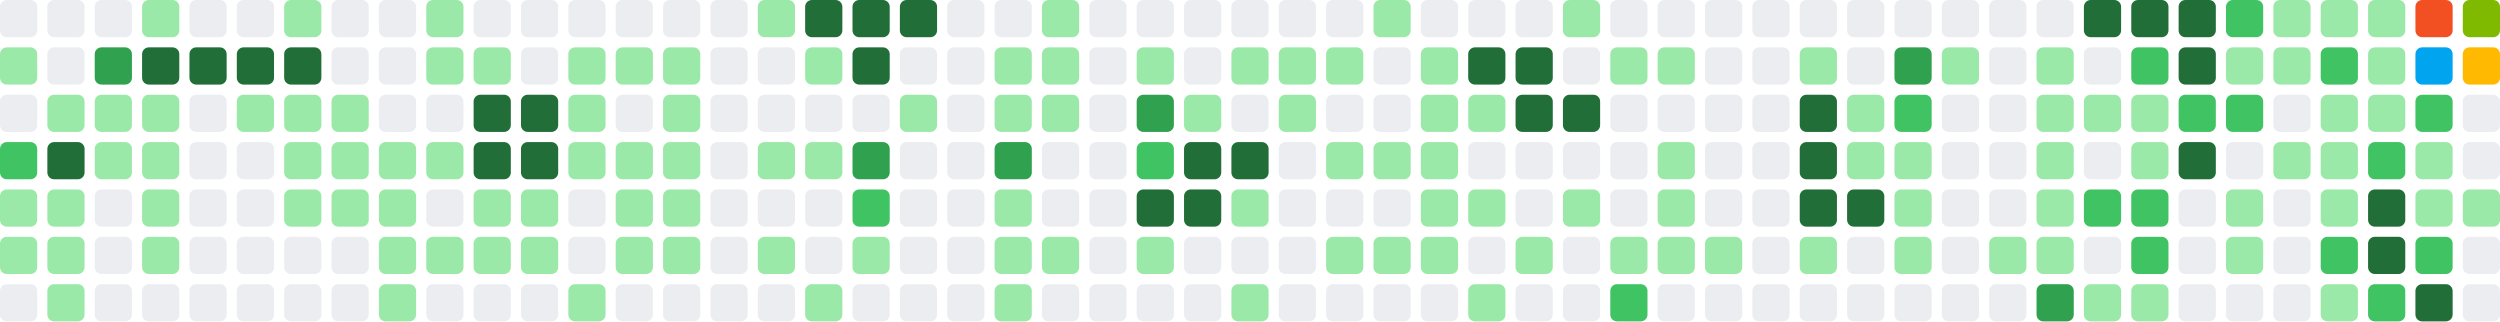
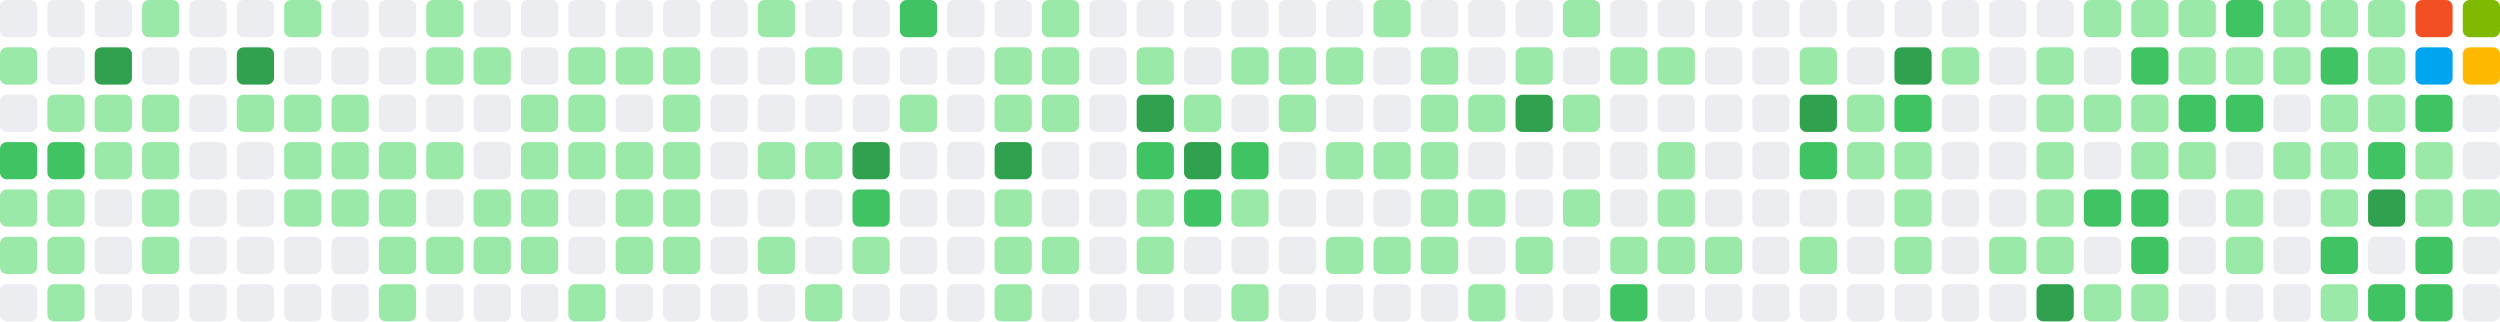
<svg xmlns="http://www.w3.org/2000/svg" width="739" height="95" viewBox="0 0 739 95">
  <rect x="0" y="0" width="11" height="11" rx="2" ry="2" fill="#ebedf0" />
  <rect x="14" y="0" width="11" height="11" rx="2" ry="2" fill="#ebedf0" />
  <rect x="28" y="0" width="11" height="11" rx="2" ry="2" fill="#ebedf0" />
  <rect x="42" y="0" width="11" height="11" rx="2" ry="2" fill="#9be9a8" />
  <rect x="56" y="0" width="11" height="11" rx="2" ry="2" fill="#ebedf0" />
  <rect x="70" y="0" width="11" height="11" rx="2" ry="2" fill="#ebedf0" />
  <rect x="84" y="0" width="11" height="11" rx="2" ry="2" fill="#9be9a8" />
  <rect x="98" y="0" width="11" height="11" rx="2" ry="2" fill="#ebedf0" />
  <rect x="112" y="0" width="11" height="11" rx="2" ry="2" fill="#ebedf0" />
  <rect x="126" y="0" width="11" height="11" rx="2" ry="2" fill="#9be9a8" />
-   <rect x="140" y="0" width="11" height="11" rx="2" ry="2" fill="#ebedf0" />
-   <rect x="154" y="0" width="11" height="11" rx="2" ry="2" fill="#ebedf0" />
+   <rect x="140" y="0" width="11" height="11" rx="2" ry="2" fill="#ebedf0">
+     <animate attributeName="fill" calcMode="discrete" dur="6.5s" repeatCount="1" fill="freeze" keyTimes="0;0.231;0.308" values="#ebedf0;#216e39;#ebedf0" />
+   </rect>
+   <rect x="154" y="0" width="11" height="11" rx="2" ry="2" fill="#ebedf0">
+     <animate attributeName="fill" calcMode="discrete" dur="6.5s" repeatCount="1" fill="freeze" keyTimes="0;0.154;0.308" values="#ebedf0;#216e39;#ebedf0" />
+   </rect>
  <rect x="168" y="0" width="11" height="11" rx="2" ry="2" fill="#ebedf0" />
  <rect x="182" y="0" width="11" height="11" rx="2" ry="2" fill="#ebedf0" />
  <rect x="196" y="0" width="11" height="11" rx="2" ry="2" fill="#ebedf0" />
  <rect x="210" y="0" width="11" height="11" rx="2" ry="2" fill="#ebedf0" />
  <rect x="224" y="0" width="11" height="11" rx="2" ry="2" fill="#9be9a8" />
-   <rect x="238" y="0" width="11" height="11" rx="2" ry="2" fill="#216e39" />
-   <rect x="252" y="0" width="11" height="11" rx="2" ry="2" fill="#216e39" />
-   <rect x="266" y="0" width="11" height="11" rx="2" ry="2" fill="#216e39" />
+   <rect x="238" y="0" width="11" height="11" rx="2" ry="2" fill="#ebedf0" />
+   <rect x="252" y="0" width="11" height="11" rx="2" ry="2" fill="#ebedf0" />
+   <rect x="266" y="0" width="11" height="11" rx="2" ry="2" fill="#40c463" />
  <rect x="280" y="0" width="11" height="11" rx="2" ry="2" fill="#ebedf0" />
  <rect x="294" y="0" width="11" height="11" rx="2" ry="2" fill="#ebedf0" />
  <rect x="308" y="0" width="11" height="11" rx="2" ry="2" fill="#9be9a8" />
  <rect x="322" y="0" width="11" height="11" rx="2" ry="2" fill="#ebedf0" />
  <rect x="336" y="0" width="11" height="11" rx="2" ry="2" fill="#ebedf0" />
  <rect x="350" y="0" width="11" height="11" rx="2" ry="2" fill="#ebedf0" />
  <rect x="364" y="0" width="11" height="11" rx="2" ry="2" fill="#ebedf0" />
-   <rect x="378" y="0" width="11" height="11" rx="2" ry="2" fill="#ebedf0" />
+   <rect x="378" y="0" width="11" height="11" rx="2" ry="2" fill="#ebedf0">
+     <animate attributeName="fill" calcMode="discrete" dur="6.5s" repeatCount="1" fill="freeze" begin="1.5s" keyTimes="0;0.154;0.308" values="#ebedf0;#216e39;#ebedf0" />
+   </rect>
  <rect x="392" y="0" width="11" height="11" rx="2" ry="2" fill="#ebedf0" />
  <rect x="406" y="0" width="11" height="11" rx="2" ry="2" fill="#9be9a8" />
  <rect x="420" y="0" width="11" height="11" rx="2" ry="2" fill="#ebedf0" />
  <rect x="434" y="0" width="11" height="11" rx="2" ry="2" fill="#ebedf0" />
  <rect x="448" y="0" width="11" height="11" rx="2" ry="2" fill="#ebedf0" />
  <rect x="462" y="0" width="11" height="11" rx="2" ry="2" fill="#9be9a8" />
  <rect x="476" y="0" width="11" height="11" rx="2" ry="2" fill="#ebedf0" />
  <rect x="490" y="0" width="11" height="11" rx="2" ry="2" fill="#ebedf0" />
  <rect x="504" y="0" width="11" height="11" rx="2" ry="2" fill="#ebedf0" />
  <rect x="518" y="0" width="11" height="11" rx="2" ry="2" fill="#ebedf0" />
  <rect x="532" y="0" width="11" height="11" rx="2" ry="2" fill="#ebedf0" />
  <rect x="546" y="0" width="11" height="11" rx="2" ry="2" fill="#ebedf0" />
  <rect x="560" y="0" width="11" height="11" rx="2" ry="2" fill="#ebedf0" />
  <rect x="574" y="0" width="11" height="11" rx="2" ry="2" fill="#ebedf0" />
-   <rect x="588" y="0" width="11" height="11" rx="2" ry="2" fill="#ebedf0" />
-   <rect x="602" y="0" width="11" height="11" rx="2" ry="2" fill="#ebedf0" />
-   <rect x="616" y="0" width="11" height="11" rx="2" ry="2" fill="#216e39" />
-   <rect x="630" y="0" width="11" height="11" rx="2" ry="2" fill="#216e39" />
-   <rect x="644" y="0" width="11" height="11" rx="2" ry="2" fill="#216e39" />
+   <rect x="588" y="0" width="11" height="11" rx="2" ry="2" fill="#ebedf0">
+     <animate attributeName="fill" calcMode="discrete" dur="6.5s" repeatCount="1" fill="freeze" begin="3.0s" keyTimes="0;0.154;0.308" values="#ebedf0;#216e39;#ebedf0" />
+   </rect>
+   <rect x="602" y="0" width="11" height="11" rx="2" ry="2" fill="#ebedf0">
+     <animate attributeName="fill" calcMode="discrete" dur="6.5s" repeatCount="1" fill="freeze" begin="3.0s" keyTimes="0;0.231;0.308" values="#ebedf0;#216e39;#ebedf0" />
+   </rect>
+   <rect x="616" y="0" width="11" height="11" rx="2" ry="2" fill="#9be9a8" />
+   <rect x="630" y="0" width="11" height="11" rx="2" ry="2" fill="#9be9a8" />
+   <rect x="644" y="0" width="11" height="11" rx="2" ry="2" fill="#9be9a8" />
  <rect x="658" y="0" width="11" height="11" rx="2" ry="2" fill="#40c463" />
  <rect x="672" y="0" width="11" height="11" rx="2" ry="2" fill="#9be9a8" />
  <rect x="686" y="0" width="11" height="11" rx="2" ry="2" fill="#9be9a8" />
  <rect x="700" y="0" width="11" height="11" rx="2" ry="2" fill="#9be9a8" />
  <rect x="714" y="0" width="11" height="11" rx="2" ry="2" fill="#F25022" />
  <rect x="728" y="0" width="11" height="11" rx="2" ry="2" fill="#7FBA00" />
  <rect x="0" y="14" width="11" height="11" rx="2" ry="2" fill="#9be9a8" />
  <rect x="14" y="14" width="11" height="11" rx="2" ry="2" fill="#ebedf0" />
  <rect x="28" y="14" width="11" height="11" rx="2" ry="2" fill="#30a14e" />
-   <rect x="42" y="14" width="11" height="11" rx="2" ry="2" fill="#216e39" />
-   <rect x="56" y="14" width="11" height="11" rx="2" ry="2" fill="#216e39" />
-   <rect x="70" y="14" width="11" height="11" rx="2" ry="2" fill="#216e39" />
-   <rect x="84" y="14" width="11" height="11" rx="2" ry="2" fill="#216e39" />
+   <rect x="42" y="14" width="11" height="11" rx="2" ry="2" fill="#ebedf0" />
+   <rect x="56" y="14" width="11" height="11" rx="2" ry="2" fill="#ebedf0" />
+   <rect x="70" y="14" width="11" height="11" rx="2" ry="2" fill="#30a14e" />
+   <rect x="84" y="14" width="11" height="11" rx="2" ry="2" fill="#ebedf0" />
  <rect x="98" y="14" width="11" height="11" rx="2" ry="2" fill="#ebedf0" />
  <rect x="112" y="14" width="11" height="11" rx="2" ry="2" fill="#ebedf0" />
  <rect x="126" y="14" width="11" height="11" rx="2" ry="2" fill="#9be9a8" />
-   <rect x="140" y="14" width="11" height="11" rx="2" ry="2" fill="#9be9a8" />
-   <rect x="154" y="14" width="11" height="11" rx="2" ry="2" fill="#ebedf0" />
-   <rect x="168" y="14" width="11" height="11" rx="2" ry="2" fill="#9be9a8" />
+   <rect x="140" y="14" width="11" height="11" rx="2" ry="2" fill="#9be9a8">
+     <animate attributeName="fill" calcMode="discrete" dur="6.5s" repeatCount="1" fill="freeze" keyTimes="0;0.308;0.385" values="#9be9a8;#216e39;#9be9a8" />
+   </rect>
+   <rect x="154" y="14" width="11" height="11" rx="2" ry="2" fill="#ebedf0">
+     <animate attributeName="fill" calcMode="discrete" dur="6.5s" repeatCount="1" fill="freeze" keyTimes="0;0.231;0.385" values="#ebedf0;#216e39;#ebedf0" />
+   </rect>
+   <rect x="168" y="14" width="11" height="11" rx="2" ry="2" fill="#9be9a8">
+     <animate attributeName="fill" calcMode="discrete" dur="6.5s" repeatCount="1" fill="freeze" keyTimes="0;0.308;0.385" values="#9be9a8;#216e39;#9be9a8" />
+   </rect>
  <rect x="182" y="14" width="11" height="11" rx="2" ry="2" fill="#9be9a8" />
  <rect x="196" y="14" width="11" height="11" rx="2" ry="2" fill="#9be9a8" />
  <rect x="210" y="14" width="11" height="11" rx="2" ry="2" fill="#ebedf0" />
  <rect x="224" y="14" width="11" height="11" rx="2" ry="2" fill="#ebedf0" />
  <rect x="238" y="14" width="11" height="11" rx="2" ry="2" fill="#9be9a8" />
-   <rect x="252" y="14" width="11" height="11" rx="2" ry="2" fill="#216e39" />
+   <rect x="252" y="14" width="11" height="11" rx="2" ry="2" fill="#ebedf0" />
  <rect x="266" y="14" width="11" height="11" rx="2" ry="2" fill="#ebedf0" />
  <rect x="280" y="14" width="11" height="11" rx="2" ry="2" fill="#ebedf0" />
  <rect x="294" y="14" width="11" height="11" rx="2" ry="2" fill="#9be9a8" />
  <rect x="308" y="14" width="11" height="11" rx="2" ry="2" fill="#9be9a8" />
  <rect x="322" y="14" width="11" height="11" rx="2" ry="2" fill="#ebedf0" />
  <rect x="336" y="14" width="11" height="11" rx="2" ry="2" fill="#9be9a8" />
-   <rect x="350" y="14" width="11" height="11" rx="2" ry="2" fill="#ebedf0" />
-   <rect x="364" y="14" width="11" height="11" rx="2" ry="2" fill="#9be9a8" />
-   <rect x="378" y="14" width="11" height="11" rx="2" ry="2" fill="#9be9a8" />
-   <rect x="392" y="14" width="11" height="11" rx="2" ry="2" fill="#9be9a8" />
+   <rect x="350" y="14" width="11" height="11" rx="2" ry="2" fill="#ebedf0">
+     <animate attributeName="fill" calcMode="discrete" dur="6.5s" repeatCount="1" fill="freeze" begin="1.5s" keyTimes="0;0.308;0.385" values="#ebedf0;#216e39;#ebedf0" />
+   </rect>
+   <rect x="364" y="14" width="11" height="11" rx="2" ry="2" fill="#9be9a8">
+     <animate attributeName="fill" calcMode="discrete" dur="6.5s" repeatCount="1" fill="freeze" begin="1.5s" keyTimes="0;0.308;0.385" values="#9be9a8;#216e39;#9be9a8" />
+   </rect>
+   <rect x="378" y="14" width="11" height="11" rx="2" ry="2" fill="#9be9a8">
+     <animate attributeName="fill" calcMode="discrete" dur="6.5s" repeatCount="1" fill="freeze" begin="1.5s" keyTimes="0;0.231;0.385;0.462;0.538" values="#9be9a8;#216e39;#9be9a8;#216e39;#9be9a8" />
+   </rect>
+   <rect x="392" y="14" width="11" height="11" rx="2" ry="2" fill="#9be9a8">
+     <animate attributeName="fill" calcMode="discrete" dur="6.5s" repeatCount="1" fill="freeze" begin="1.5s" keyTimes="0;0.308;0.385" values="#9be9a8;#216e39;#9be9a8" />
+   </rect>
  <rect x="406" y="14" width="11" height="11" rx="2" ry="2" fill="#ebedf0" />
  <rect x="420" y="14" width="11" height="11" rx="2" ry="2" fill="#9be9a8" />
-   <rect x="434" y="14" width="11" height="11" rx="2" ry="2" fill="#216e39" />
-   <rect x="448" y="14" width="11" height="11" rx="2" ry="2" fill="#216e39" />
+   <rect x="434" y="14" width="11" height="11" rx="2" ry="2" fill="#ebedf0" />
+   <rect x="448" y="14" width="11" height="11" rx="2" ry="2" fill="#9be9a8" />
  <rect x="462" y="14" width="11" height="11" rx="2" ry="2" fill="#ebedf0" />
  <rect x="476" y="14" width="11" height="11" rx="2" ry="2" fill="#9be9a8" />
  <rect x="490" y="14" width="11" height="11" rx="2" ry="2" fill="#9be9a8" />
  <rect x="504" y="14" width="11" height="11" rx="2" ry="2" fill="#ebedf0" />
  <rect x="518" y="14" width="11" height="11" rx="2" ry="2" fill="#ebedf0" />
  <rect x="532" y="14" width="11" height="11" rx="2" ry="2" fill="#9be9a8" />
  <rect x="546" y="14" width="11" height="11" rx="2" ry="2" fill="#ebedf0" />
  <rect x="560" y="14" width="11" height="11" rx="2" ry="2" fill="#30a14e" />
  <rect x="574" y="14" width="11" height="11" rx="2" ry="2" fill="#9be9a8" />
-   <rect x="588" y="14" width="11" height="11" rx="2" ry="2" fill="#ebedf0" />
-   <rect x="602" y="14" width="11" height="11" rx="2" ry="2" fill="#9be9a8" />
+   <rect x="588" y="14" width="11" height="11" rx="2" ry="2" fill="#ebedf0">
+     <animate attributeName="fill" calcMode="discrete" dur="6.5s" repeatCount="1" fill="freeze" begin="3.0s" keyTimes="0;0.231;0.385" values="#ebedf0;#216e39;#ebedf0" />
+   </rect>
+   <rect x="602" y="14" width="11" height="11" rx="2" ry="2" fill="#9be9a8">
+     <animate attributeName="fill" calcMode="discrete" dur="6.5s" repeatCount="1" fill="freeze" begin="3.0s" keyTimes="0;0.308;0.385" values="#9be9a8;#216e39;#9be9a8" />
+   </rect>
  <rect x="616" y="14" width="11" height="11" rx="2" ry="2" fill="#ebedf0" />
  <rect x="630" y="14" width="11" height="11" rx="2" ry="2" fill="#40c463" />
-   <rect x="644" y="14" width="11" height="11" rx="2" ry="2" fill="#216e39" />
+   <rect x="644" y="14" width="11" height="11" rx="2" ry="2" fill="#9be9a8" />
  <rect x="658" y="14" width="11" height="11" rx="2" ry="2" fill="#9be9a8" />
  <rect x="672" y="14" width="11" height="11" rx="2" ry="2" fill="#9be9a8" />
  <rect x="686" y="14" width="11" height="11" rx="2" ry="2" fill="#40c463" />
  <rect x="700" y="14" width="11" height="11" rx="2" ry="2" fill="#9be9a8" />
  <rect x="714" y="14" width="11" height="11" rx="2" ry="2" fill="#00A4EF" />
  <rect x="728" y="14" width="11" height="11" rx="2" ry="2" fill="#FFB900" />
  <rect x="0" y="28" width="11" height="11" rx="2" ry="2" fill="#ebedf0" />
  <rect x="14" y="28" width="11" height="11" rx="2" ry="2" fill="#9be9a8" />
  <rect x="28" y="28" width="11" height="11" rx="2" ry="2" fill="#9be9a8" />
  <rect x="42" y="28" width="11" height="11" rx="2" ry="2" fill="#9be9a8" />
  <rect x="56" y="28" width="11" height="11" rx="2" ry="2" fill="#ebedf0" />
  <rect x="70" y="28" width="11" height="11" rx="2" ry="2" fill="#9be9a8" />
  <rect x="84" y="28" width="11" height="11" rx="2" ry="2" fill="#9be9a8" />
  <rect x="98" y="28" width="11" height="11" rx="2" ry="2" fill="#9be9a8" />
  <rect x="112" y="28" width="11" height="11" rx="2" ry="2" fill="#ebedf0" />
  <rect x="126" y="28" width="11" height="11" rx="2" ry="2" fill="#ebedf0" />
-   <rect x="140" y="28" width="11" height="11" rx="2" ry="2" fill="#216e39" />
-   <rect x="154" y="28" width="11" height="11" rx="2" ry="2" fill="#216e39" />
-   <rect x="168" y="28" width="11" height="11" rx="2" ry="2" fill="#9be9a8" />
+   <rect x="140" y="28" width="11" height="11" rx="2" ry="2" fill="#ebedf0">
+     <animate attributeName="fill" calcMode="discrete" dur="6.5s" repeatCount="1" fill="freeze" keyTimes="0;0.385;0.462" values="#ebedf0;#216e39;#ebedf0" />
+   </rect>
+   <rect x="154" y="28" width="11" height="11" rx="2" ry="2" fill="#9be9a8">
+     <animate attributeName="fill" calcMode="discrete" dur="6.5s" repeatCount="1" fill="freeze" keyTimes="0;0.308;0.538" values="#9be9a8;#216e39;#9be9a8" />
+   </rect>
+   <rect x="168" y="28" width="11" height="11" rx="2" ry="2" fill="#9be9a8">
+     <animate attributeName="fill" calcMode="discrete" dur="6.5s" repeatCount="1" fill="freeze" keyTimes="0;0.385;0.462" values="#9be9a8;#216e39;#9be9a8" />
+   </rect>
  <rect x="182" y="28" width="11" height="11" rx="2" ry="2" fill="#ebedf0" />
  <rect x="196" y="28" width="11" height="11" rx="2" ry="2" fill="#9be9a8" />
  <rect x="210" y="28" width="11" height="11" rx="2" ry="2" fill="#ebedf0" />
  <rect x="224" y="28" width="11" height="11" rx="2" ry="2" fill="#ebedf0" />
  <rect x="238" y="28" width="11" height="11" rx="2" ry="2" fill="#ebedf0" />
  <rect x="252" y="28" width="11" height="11" rx="2" ry="2" fill="#ebedf0" />
  <rect x="266" y="28" width="11" height="11" rx="2" ry="2" fill="#9be9a8" />
  <rect x="280" y="28" width="11" height="11" rx="2" ry="2" fill="#ebedf0" />
  <rect x="294" y="28" width="11" height="11" rx="2" ry="2" fill="#9be9a8" />
  <rect x="308" y="28" width="11" height="11" rx="2" ry="2" fill="#9be9a8" />
  <rect x="322" y="28" width="11" height="11" rx="2" ry="2" fill="#ebedf0" />
  <rect x="336" y="28" width="11" height="11" rx="2" ry="2" fill="#30a14e" />
-   <rect x="350" y="28" width="11" height="11" rx="2" ry="2" fill="#9be9a8" />
-   <rect x="364" y="28" width="11" height="11" rx="2" ry="2" fill="#ebedf0" />
-   <rect x="378" y="28" width="11" height="11" rx="2" ry="2" fill="#9be9a8" />
-   <rect x="392" y="28" width="11" height="11" rx="2" ry="2" fill="#ebedf0" />
+   <rect x="350" y="28" width="11" height="11" rx="2" ry="2" fill="#9be9a8">
+     <animate attributeName="fill" calcMode="discrete" dur="6.5s" repeatCount="1" fill="freeze" begin="1.5s" keyTimes="0;0.385;0.462" values="#9be9a8;#216e39;#9be9a8" />
+   </rect>
+   <rect x="364" y="28" width="11" height="11" rx="2" ry="2" fill="#ebedf0">
+     <animate attributeName="fill" calcMode="discrete" dur="6.5s" repeatCount="1" fill="freeze" begin="1.5s" keyTimes="0;0.385;0.462" values="#ebedf0;#216e39;#ebedf0" />
+   </rect>
+   <rect x="378" y="28" width="11" height="11" rx="2" ry="2" fill="#9be9a8">
+     <animate attributeName="fill" calcMode="discrete" dur="6.5s" repeatCount="1" fill="freeze" begin="1.5s" keyTimes="0;0.385;0.615" values="#9be9a8;#216e39;#9be9a8" />
+   </rect>
+   <rect x="392" y="28" width="11" height="11" rx="2" ry="2" fill="#ebedf0">
+     <animate attributeName="fill" calcMode="discrete" dur="6.5s" repeatCount="1" fill="freeze" begin="1.5s" keyTimes="0;0.385;0.462" values="#ebedf0;#216e39;#ebedf0" />
+   </rect>
  <rect x="406" y="28" width="11" height="11" rx="2" ry="2" fill="#ebedf0" />
  <rect x="420" y="28" width="11" height="11" rx="2" ry="2" fill="#9be9a8" />
  <rect x="434" y="28" width="11" height="11" rx="2" ry="2" fill="#9be9a8" />
-   <rect x="448" y="28" width="11" height="11" rx="2" ry="2" fill="#216e39" />
-   <rect x="462" y="28" width="11" height="11" rx="2" ry="2" fill="#216e39" />
+   <rect x="448" y="28" width="11" height="11" rx="2" ry="2" fill="#30a14e" />
+   <rect x="462" y="28" width="11" height="11" rx="2" ry="2" fill="#9be9a8" />
  <rect x="476" y="28" width="11" height="11" rx="2" ry="2" fill="#ebedf0" />
  <rect x="490" y="28" width="11" height="11" rx="2" ry="2" fill="#ebedf0" />
  <rect x="504" y="28" width="11" height="11" rx="2" ry="2" fill="#ebedf0" />
  <rect x="518" y="28" width="11" height="11" rx="2" ry="2" fill="#ebedf0" />
-   <rect x="532" y="28" width="11" height="11" rx="2" ry="2" fill="#216e39" />
+   <rect x="532" y="28" width="11" height="11" rx="2" ry="2" fill="#30a14e" />
  <rect x="546" y="28" width="11" height="11" rx="2" ry="2" fill="#9be9a8" />
  <rect x="560" y="28" width="11" height="11" rx="2" ry="2" fill="#40c463" />
  <rect x="574" y="28" width="11" height="11" rx="2" ry="2" fill="#ebedf0" />
-   <rect x="588" y="28" width="11" height="11" rx="2" ry="2" fill="#ebedf0" />
-   <rect x="602" y="28" width="11" height="11" rx="2" ry="2" fill="#9be9a8" />
-   <rect x="616" y="28" width="11" height="11" rx="2" ry="2" fill="#9be9a8" />
+   <rect x="588" y="28" width="11" height="11" rx="2" ry="2" fill="#ebedf0">
+     <animate attributeName="fill" calcMode="discrete" dur="6.5s" repeatCount="1" fill="freeze" begin="3.0s" keyTimes="0;0.385;0.462" values="#ebedf0;#216e39;#ebedf0" />
+   </rect>
+   <rect x="602" y="28" width="11" height="11" rx="2" ry="2" fill="#9be9a8">
+     <animate attributeName="fill" calcMode="discrete" dur="6.5s" repeatCount="1" fill="freeze" begin="3.0s" keyTimes="0;0.308;0.538" values="#9be9a8;#216e39;#9be9a8" />
+   </rect>
+   <rect x="616" y="28" width="11" height="11" rx="2" ry="2" fill="#9be9a8">
+     <animate attributeName="fill" calcMode="discrete" dur="6.5s" repeatCount="1" fill="freeze" begin="3.0s" keyTimes="0;0.308;0.385" values="#9be9a8;#216e39;#9be9a8" />
+   </rect>
  <rect x="630" y="28" width="11" height="11" rx="2" ry="2" fill="#9be9a8" />
  <rect x="644" y="28" width="11" height="11" rx="2" ry="2" fill="#40c463" />
  <rect x="658" y="28" width="11" height="11" rx="2" ry="2" fill="#40c463" />
  <rect x="672" y="28" width="11" height="11" rx="2" ry="2" fill="#ebedf0" />
  <rect x="686" y="28" width="11" height="11" rx="2" ry="2" fill="#9be9a8" />
  <rect x="700" y="28" width="11" height="11" rx="2" ry="2" fill="#9be9a8" />
  <rect x="714" y="28" width="11" height="11" rx="2" ry="2" fill="#40c463" />
  <rect x="728" y="28" width="11" height="11" rx="2" ry="2" fill="#ebedf0" />
  <rect x="0" y="42" width="11" height="11" rx="2" ry="2" fill="#40c463" />
-   <rect x="14" y="42" width="11" height="11" rx="2" ry="2" fill="#216e39" />
+   <rect x="14" y="42" width="11" height="11" rx="2" ry="2" fill="#40c463" />
  <rect x="28" y="42" width="11" height="11" rx="2" ry="2" fill="#9be9a8" />
  <rect x="42" y="42" width="11" height="11" rx="2" ry="2" fill="#9be9a8" />
  <rect x="56" y="42" width="11" height="11" rx="2" ry="2" fill="#ebedf0" />
  <rect x="70" y="42" width="11" height="11" rx="2" ry="2" fill="#ebedf0" />
  <rect x="84" y="42" width="11" height="11" rx="2" ry="2" fill="#9be9a8" />
  <rect x="98" y="42" width="11" height="11" rx="2" ry="2" fill="#9be9a8" />
  <rect x="112" y="42" width="11" height="11" rx="2" ry="2" fill="#9be9a8" />
  <rect x="126" y="42" width="11" height="11" rx="2" ry="2" fill="#9be9a8" />
-   <rect x="140" y="42" width="11" height="11" rx="2" ry="2" fill="#216e39" />
-   <rect x="154" y="42" width="11" height="11" rx="2" ry="2" fill="#216e39" />
-   <rect x="168" y="42" width="11" height="11" rx="2" ry="2" fill="#9be9a8" />
+   <rect x="140" y="42" width="11" height="11" rx="2" ry="2" fill="#ebedf0" />
+   <rect x="154" y="42" width="11" height="11" rx="2" ry="2" fill="#9be9a8">
+     <animate attributeName="fill" calcMode="discrete" dur="6.5s" repeatCount="1" fill="freeze" keyTimes="0;0.385;0.615" values="#9be9a8;#216e39;#9be9a8" />
+   </rect>
+   <rect x="168" y="42" width="11" height="11" rx="2" ry="2" fill="#9be9a8">
+     <animate attributeName="fill" calcMode="discrete" dur="6.5s" repeatCount="1" fill="freeze" keyTimes="0;0.462;0.538" values="#9be9a8;#216e39;#9be9a8" />
+   </rect>
  <rect x="182" y="42" width="11" height="11" rx="2" ry="2" fill="#9be9a8" />
  <rect x="196" y="42" width="11" height="11" rx="2" ry="2" fill="#9be9a8" />
  <rect x="210" y="42" width="11" height="11" rx="2" ry="2" fill="#ebedf0" />
  <rect x="224" y="42" width="11" height="11" rx="2" ry="2" fill="#9be9a8" />
  <rect x="238" y="42" width="11" height="11" rx="2" ry="2" fill="#9be9a8" />
  <rect x="252" y="42" width="11" height="11" rx="2" ry="2" fill="#30a14e" />
  <rect x="266" y="42" width="11" height="11" rx="2" ry="2" fill="#ebedf0" />
  <rect x="280" y="42" width="11" height="11" rx="2" ry="2" fill="#ebedf0" />
  <rect x="294" y="42" width="11" height="11" rx="2" ry="2" fill="#30a14e" />
  <rect x="308" y="42" width="11" height="11" rx="2" ry="2" fill="#ebedf0" />
  <rect x="322" y="42" width="11" height="11" rx="2" ry="2" fill="#ebedf0" />
  <rect x="336" y="42" width="11" height="11" rx="2" ry="2" fill="#40c463" />
-   <rect x="350" y="42" width="11" height="11" rx="2" ry="2" fill="#216e39" />
-   <rect x="364" y="42" width="11" height="11" rx="2" ry="2" fill="#216e39" />
-   <rect x="378" y="42" width="11" height="11" rx="2" ry="2" fill="#ebedf0" />
+   <rect x="350" y="42" width="11" height="11" rx="2" ry="2" fill="#30a14e" />
+   <rect x="364" y="42" width="11" height="11" rx="2" ry="2" fill="#40c463" />
+   <rect x="378" y="42" width="11" height="11" rx="2" ry="2" fill="#ebedf0">
+     <animate attributeName="fill" calcMode="discrete" dur="6.5s" repeatCount="1" fill="freeze" begin="1.5s" keyTimes="0;0.462;0.615" values="#ebedf0;#216e39;#ebedf0" />
+   </rect>
  <rect x="392" y="42" width="11" height="11" rx="2" ry="2" fill="#9be9a8" />
  <rect x="406" y="42" width="11" height="11" rx="2" ry="2" fill="#9be9a8" />
  <rect x="420" y="42" width="11" height="11" rx="2" ry="2" fill="#9be9a8" />
  <rect x="434" y="42" width="11" height="11" rx="2" ry="2" fill="#ebedf0" />
  <rect x="448" y="42" width="11" height="11" rx="2" ry="2" fill="#ebedf0" />
  <rect x="462" y="42" width="11" height="11" rx="2" ry="2" fill="#ebedf0" />
  <rect x="476" y="42" width="11" height="11" rx="2" ry="2" fill="#ebedf0" />
  <rect x="490" y="42" width="11" height="11" rx="2" ry="2" fill="#9be9a8" />
  <rect x="504" y="42" width="11" height="11" rx="2" ry="2" fill="#ebedf0" />
  <rect x="518" y="42" width="11" height="11" rx="2" ry="2" fill="#ebedf0" />
-   <rect x="532" y="42" width="11" height="11" rx="2" ry="2" fill="#216e39" />
+   <rect x="532" y="42" width="11" height="11" rx="2" ry="2" fill="#40c463" />
  <rect x="546" y="42" width="11" height="11" rx="2" ry="2" fill="#9be9a8" />
  <rect x="560" y="42" width="11" height="11" rx="2" ry="2" fill="#9be9a8" />
  <rect x="574" y="42" width="11" height="11" rx="2" ry="2" fill="#ebedf0" />
-   <rect x="588" y="42" width="11" height="11" rx="2" ry="2" fill="#ebedf0" />
-   <rect x="602" y="42" width="11" height="11" rx="2" ry="2" fill="#9be9a8" />
-   <rect x="616" y="42" width="11" height="11" rx="2" ry="2" fill="#ebedf0" />
+   <rect x="588" y="42" width="11" height="11" rx="2" ry="2" fill="#ebedf0">
+     <animate attributeName="fill" calcMode="discrete" dur="6.5s" repeatCount="1" fill="freeze" begin="3.0s" keyTimes="0;0.462;0.538" values="#ebedf0;#216e39;#ebedf0" />
+   </rect>
+   <rect x="602" y="42" width="11" height="11" rx="2" ry="2" fill="#9be9a8">
+     <animate attributeName="fill" calcMode="discrete" dur="6.5s" repeatCount="1" fill="freeze" begin="3.0s" keyTimes="0;0.385;0.615" values="#9be9a8;#216e39;#9be9a8" />
+   </rect>
+   <rect x="616" y="42" width="11" height="11" rx="2" ry="2" fill="#ebedf0">
+     <animate attributeName="fill" calcMode="discrete" dur="6.5s" repeatCount="1" fill="freeze" begin="3.0s" keyTimes="0;0.385;0.462" values="#ebedf0;#216e39;#ebedf0" />
+   </rect>
  <rect x="630" y="42" width="11" height="11" rx="2" ry="2" fill="#9be9a8" />
-   <rect x="644" y="42" width="11" height="11" rx="2" ry="2" fill="#216e39" />
+   <rect x="644" y="42" width="11" height="11" rx="2" ry="2" fill="#9be9a8" />
  <rect x="658" y="42" width="11" height="11" rx="2" ry="2" fill="#ebedf0" />
  <rect x="672" y="42" width="11" height="11" rx="2" ry="2" fill="#9be9a8" />
  <rect x="686" y="42" width="11" height="11" rx="2" ry="2" fill="#9be9a8" />
  <rect x="700" y="42" width="11" height="11" rx="2" ry="2" fill="#40c463" />
  <rect x="714" y="42" width="11" height="11" rx="2" ry="2" fill="#9be9a8" />
  <rect x="728" y="42" width="11" height="11" rx="2" ry="2" fill="#ebedf0" />
  <rect x="0" y="56" width="11" height="11" rx="2" ry="2" fill="#9be9a8" />
  <rect x="14" y="56" width="11" height="11" rx="2" ry="2" fill="#9be9a8" />
  <rect x="28" y="56" width="11" height="11" rx="2" ry="2" fill="#ebedf0" />
  <rect x="42" y="56" width="11" height="11" rx="2" ry="2" fill="#9be9a8" />
  <rect x="56" y="56" width="11" height="11" rx="2" ry="2" fill="#ebedf0" />
  <rect x="70" y="56" width="11" height="11" rx="2" ry="2" fill="#ebedf0" />
  <rect x="84" y="56" width="11" height="11" rx="2" ry="2" fill="#9be9a8" />
  <rect x="98" y="56" width="11" height="11" rx="2" ry="2" fill="#9be9a8" />
  <rect x="112" y="56" width="11" height="11" rx="2" ry="2" fill="#9be9a8" />
  <rect x="126" y="56" width="11" height="11" rx="2" ry="2" fill="#ebedf0" />
  <rect x="140" y="56" width="11" height="11" rx="2" ry="2" fill="#9be9a8" />
-   <rect x="154" y="56" width="11" height="11" rx="2" ry="2" fill="#9be9a8" />
-   <rect x="168" y="56" width="11" height="11" rx="2" ry="2" fill="#ebedf0" />
+   <rect x="154" y="56" width="11" height="11" rx="2" ry="2" fill="#9be9a8">
+     <animate attributeName="fill" calcMode="discrete" dur="6.5s" repeatCount="1" fill="freeze" keyTimes="0;0.462;0.692" values="#9be9a8;#216e39;#9be9a8" />
+   </rect>
+   <rect x="168" y="56" width="11" height="11" rx="2" ry="2" fill="#ebedf0">
+     <animate attributeName="fill" calcMode="discrete" dur="6.5s" repeatCount="1" fill="freeze" keyTimes="0;0.538;0.615" values="#ebedf0;#216e39;#ebedf0" />
+   </rect>
  <rect x="182" y="56" width="11" height="11" rx="2" ry="2" fill="#9be9a8" />
  <rect x="196" y="56" width="11" height="11" rx="2" ry="2" fill="#9be9a8" />
  <rect x="210" y="56" width="11" height="11" rx="2" ry="2" fill="#ebedf0" />
  <rect x="224" y="56" width="11" height="11" rx="2" ry="2" fill="#ebedf0" />
  <rect x="238" y="56" width="11" height="11" rx="2" ry="2" fill="#ebedf0" />
  <rect x="252" y="56" width="11" height="11" rx="2" ry="2" fill="#40c463" />
  <rect x="266" y="56" width="11" height="11" rx="2" ry="2" fill="#ebedf0" />
  <rect x="280" y="56" width="11" height="11" rx="2" ry="2" fill="#ebedf0" />
  <rect x="294" y="56" width="11" height="11" rx="2" ry="2" fill="#9be9a8" />
  <rect x="308" y="56" width="11" height="11" rx="2" ry="2" fill="#ebedf0" />
  <rect x="322" y="56" width="11" height="11" rx="2" ry="2" fill="#ebedf0" />
-   <rect x="336" y="56" width="11" height="11" rx="2" ry="2" fill="#216e39" />
-   <rect x="350" y="56" width="11" height="11" rx="2" ry="2" fill="#216e39" />
+   <rect x="336" y="56" width="11" height="11" rx="2" ry="2" fill="#9be9a8" />
+   <rect x="350" y="56" width="11" height="11" rx="2" ry="2" fill="#40c463" />
  <rect x="364" y="56" width="11" height="11" rx="2" ry="2" fill="#9be9a8" />
-   <rect x="378" y="56" width="11" height="11" rx="2" ry="2" fill="#ebedf0" />
+   <rect x="378" y="56" width="11" height="11" rx="2" ry="2" fill="#ebedf0">
+     <animate attributeName="fill" calcMode="discrete" dur="6.5s" repeatCount="1" fill="freeze" begin="1.5s" keyTimes="0;0.462;0.615" values="#ebedf0;#216e39;#ebedf0" />
+   </rect>
  <rect x="392" y="56" width="11" height="11" rx="2" ry="2" fill="#ebedf0" />
  <rect x="406" y="56" width="11" height="11" rx="2" ry="2" fill="#ebedf0" />
  <rect x="420" y="56" width="11" height="11" rx="2" ry="2" fill="#9be9a8" />
  <rect x="434" y="56" width="11" height="11" rx="2" ry="2" fill="#9be9a8" />
  <rect x="448" y="56" width="11" height="11" rx="2" ry="2" fill="#ebedf0" />
  <rect x="462" y="56" width="11" height="11" rx="2" ry="2" fill="#9be9a8" />
  <rect x="476" y="56" width="11" height="11" rx="2" ry="2" fill="#ebedf0" />
  <rect x="490" y="56" width="11" height="11" rx="2" ry="2" fill="#9be9a8" />
  <rect x="504" y="56" width="11" height="11" rx="2" ry="2" fill="#ebedf0" />
  <rect x="518" y="56" width="11" height="11" rx="2" ry="2" fill="#ebedf0" />
-   <rect x="532" y="56" width="11" height="11" rx="2" ry="2" fill="#216e39" />
-   <rect x="546" y="56" width="11" height="11" rx="2" ry="2" fill="#216e39" />
+   <rect x="532" y="56" width="11" height="11" rx="2" ry="2" fill="#ebedf0" />
+   <rect x="546" y="56" width="11" height="11" rx="2" ry="2" fill="#ebedf0" />
  <rect x="560" y="56" width="11" height="11" rx="2" ry="2" fill="#9be9a8" />
  <rect x="574" y="56" width="11" height="11" rx="2" ry="2" fill="#ebedf0" />
-   <rect x="588" y="56" width="11" height="11" rx="2" ry="2" fill="#ebedf0" />
-   <rect x="602" y="56" width="11" height="11" rx="2" ry="2" fill="#9be9a8" />
+   <rect x="588" y="56" width="11" height="11" rx="2" ry="2" fill="#ebedf0">
+     <animate attributeName="fill" calcMode="discrete" dur="6.5s" repeatCount="1" fill="freeze" begin="3.0s" keyTimes="0;0.462;0.615" values="#ebedf0;#216e39;#ebedf0" />
+   </rect>
+   <rect x="602" y="56" width="11" height="11" rx="2" ry="2" fill="#9be9a8">
+     <animate attributeName="fill" calcMode="discrete" dur="6.5s" repeatCount="1" fill="freeze" begin="3.0s" keyTimes="0;0.538;0.615" values="#9be9a8;#216e39;#9be9a8" />
+   </rect>
  <rect x="616" y="56" width="11" height="11" rx="2" ry="2" fill="#40c463" />
  <rect x="630" y="56" width="11" height="11" rx="2" ry="2" fill="#40c463" />
  <rect x="644" y="56" width="11" height="11" rx="2" ry="2" fill="#ebedf0" />
  <rect x="658" y="56" width="11" height="11" rx="2" ry="2" fill="#9be9a8" />
  <rect x="672" y="56" width="11" height="11" rx="2" ry="2" fill="#ebedf0" />
  <rect x="686" y="56" width="11" height="11" rx="2" ry="2" fill="#9be9a8" />
-   <rect x="700" y="56" width="11" height="11" rx="2" ry="2" fill="#216e39" />
+   <rect x="700" y="56" width="11" height="11" rx="2" ry="2" fill="#30a14e" />
  <rect x="714" y="56" width="11" height="11" rx="2" ry="2" fill="#9be9a8" />
  <rect x="728" y="56" width="11" height="11" rx="2" ry="2" fill="#9be9a8" />
  <rect x="0" y="70" width="11" height="11" rx="2" ry="2" fill="#9be9a8" />
  <rect x="14" y="70" width="11" height="11" rx="2" ry="2" fill="#9be9a8" />
  <rect x="28" y="70" width="11" height="11" rx="2" ry="2" fill="#ebedf0" />
  <rect x="42" y="70" width="11" height="11" rx="2" ry="2" fill="#9be9a8" />
  <rect x="56" y="70" width="11" height="11" rx="2" ry="2" fill="#ebedf0" />
  <rect x="70" y="70" width="11" height="11" rx="2" ry="2" fill="#ebedf0" />
  <rect x="84" y="70" width="11" height="11" rx="2" ry="2" fill="#ebedf0" />
  <rect x="98" y="70" width="11" height="11" rx="2" ry="2" fill="#ebedf0" />
  <rect x="112" y="70" width="11" height="11" rx="2" ry="2" fill="#9be9a8" />
  <rect x="126" y="70" width="11" height="11" rx="2" ry="2" fill="#9be9a8" />
-   <rect x="140" y="70" width="11" height="11" rx="2" ry="2" fill="#9be9a8" />
-   <rect x="154" y="70" width="11" height="11" rx="2" ry="2" fill="#9be9a8" />
-   <rect x="168" y="70" width="11" height="11" rx="2" ry="2" fill="#ebedf0" />
+   <rect x="140" y="70" width="11" height="11" rx="2" ry="2" fill="#9be9a8">
+     <animate attributeName="fill" calcMode="discrete" dur="6.5s" repeatCount="1" fill="freeze" keyTimes="0;0.615;0.692" values="#9be9a8;#216e39;#9be9a8" />
+   </rect>
+   <rect x="154" y="70" width="11" height="11" rx="2" ry="2" fill="#9be9a8">
+     <animate attributeName="fill" calcMode="discrete" dur="6.5s" repeatCount="1" fill="freeze" keyTimes="0;0.538;0.769" values="#9be9a8;#216e39;#9be9a8" />
+   </rect>
+   <rect x="168" y="70" width="11" height="11" rx="2" ry="2" fill="#ebedf0">
+     <animate attributeName="fill" calcMode="discrete" dur="6.5s" repeatCount="1" fill="freeze" keyTimes="0;0.615;0.692" values="#ebedf0;#216e39;#ebedf0" />
+   </rect>
  <rect x="182" y="70" width="11" height="11" rx="2" ry="2" fill="#9be9a8" />
  <rect x="196" y="70" width="11" height="11" rx="2" ry="2" fill="#9be9a8" />
  <rect x="210" y="70" width="11" height="11" rx="2" ry="2" fill="#ebedf0" />
  <rect x="224" y="70" width="11" height="11" rx="2" ry="2" fill="#9be9a8" />
  <rect x="238" y="70" width="11" height="11" rx="2" ry="2" fill="#ebedf0" />
  <rect x="252" y="70" width="11" height="11" rx="2" ry="2" fill="#9be9a8" />
  <rect x="266" y="70" width="11" height="11" rx="2" ry="2" fill="#ebedf0" />
  <rect x="280" y="70" width="11" height="11" rx="2" ry="2" fill="#ebedf0" />
  <rect x="294" y="70" width="11" height="11" rx="2" ry="2" fill="#9be9a8" />
  <rect x="308" y="70" width="11" height="11" rx="2" ry="2" fill="#9be9a8" />
  <rect x="322" y="70" width="11" height="11" rx="2" ry="2" fill="#ebedf0" />
  <rect x="336" y="70" width="11" height="11" rx="2" ry="2" fill="#9be9a8" />
-   <rect x="350" y="70" width="11" height="11" rx="2" ry="2" fill="#ebedf0" />
-   <rect x="364" y="70" width="11" height="11" rx="2" ry="2" fill="#ebedf0" />
-   <rect x="378" y="70" width="11" height="11" rx="2" ry="2" fill="#ebedf0" />
-   <rect x="392" y="70" width="11" height="11" rx="2" ry="2" fill="#9be9a8" />
+   <rect x="350" y="70" width="11" height="11" rx="2" ry="2" fill="#ebedf0">
+     <animate attributeName="fill" calcMode="discrete" dur="6.5s" repeatCount="1" fill="freeze" begin="1.5s" keyTimes="0;0.615;0.692" values="#ebedf0;#216e39;#ebedf0" />
+   </rect>
+   <rect x="364" y="70" width="11" height="11" rx="2" ry="2" fill="#ebedf0">
+     <animate attributeName="fill" calcMode="discrete" dur="6.5s" repeatCount="1" fill="freeze" begin="1.5s" keyTimes="0;0.615;0.692" values="#ebedf0;#216e39;#ebedf0" />
+   </rect>
+   <rect x="378" y="70" width="11" height="11" rx="2" ry="2" fill="#ebedf0">
+     <animate attributeName="fill" calcMode="discrete" dur="6.5s" repeatCount="1" fill="freeze" begin="1.5s" keyTimes="0;0.538;0.692;0.769;0.846" values="#ebedf0;#216e39;#ebedf0;#216e39;#ebedf0" />
+   </rect>
+   <rect x="392" y="70" width="11" height="11" rx="2" ry="2" fill="#9be9a8">
+     <animate attributeName="fill" calcMode="discrete" dur="6.5s" repeatCount="1" fill="freeze" begin="1.5s" keyTimes="0;0.615;0.692" values="#9be9a8;#216e39;#9be9a8" />
+   </rect>
  <rect x="406" y="70" width="11" height="11" rx="2" ry="2" fill="#9be9a8" />
  <rect x="420" y="70" width="11" height="11" rx="2" ry="2" fill="#9be9a8" />
  <rect x="434" y="70" width="11" height="11" rx="2" ry="2" fill="#ebedf0" />
  <rect x="448" y="70" width="11" height="11" rx="2" ry="2" fill="#9be9a8" />
  <rect x="462" y="70" width="11" height="11" rx="2" ry="2" fill="#ebedf0" />
  <rect x="476" y="70" width="11" height="11" rx="2" ry="2" fill="#9be9a8" />
  <rect x="490" y="70" width="11" height="11" rx="2" ry="2" fill="#9be9a8" />
  <rect x="504" y="70" width="11" height="11" rx="2" ry="2" fill="#9be9a8" />
  <rect x="518" y="70" width="11" height="11" rx="2" ry="2" fill="#ebedf0" />
  <rect x="532" y="70" width="11" height="11" rx="2" ry="2" fill="#9be9a8" />
  <rect x="546" y="70" width="11" height="11" rx="2" ry="2" fill="#ebedf0" />
  <rect x="560" y="70" width="11" height="11" rx="2" ry="2" fill="#9be9a8" />
  <rect x="574" y="70" width="11" height="11" rx="2" ry="2" fill="#ebedf0" />
-   <rect x="588" y="70" width="11" height="11" rx="2" ry="2" fill="#9be9a8" />
-   <rect x="602" y="70" width="11" height="11" rx="2" ry="2" fill="#9be9a8" />
+   <rect x="588" y="70" width="11" height="11" rx="2" ry="2" fill="#9be9a8">
+     <animate attributeName="fill" calcMode="discrete" dur="6.5s" repeatCount="1" fill="freeze" begin="3.0s" keyTimes="0;0.538;0.692" values="#9be9a8;#216e39;#9be9a8" />
+   </rect>
+   <rect x="602" y="70" width="11" height="11" rx="2" ry="2" fill="#9be9a8">
+     <animate attributeName="fill" calcMode="discrete" dur="6.5s" repeatCount="1" fill="freeze" begin="3.0s" keyTimes="0;0.615;0.692" values="#9be9a8;#216e39;#9be9a8" />
+   </rect>
  <rect x="616" y="70" width="11" height="11" rx="2" ry="2" fill="#ebedf0" />
  <rect x="630" y="70" width="11" height="11" rx="2" ry="2" fill="#40c463" />
  <rect x="644" y="70" width="11" height="11" rx="2" ry="2" fill="#ebedf0" />
  <rect x="658" y="70" width="11" height="11" rx="2" ry="2" fill="#9be9a8" />
  <rect x="672" y="70" width="11" height="11" rx="2" ry="2" fill="#ebedf0" />
  <rect x="686" y="70" width="11" height="11" rx="2" ry="2" fill="#40c463" />
-   <rect x="700" y="70" width="11" height="11" rx="2" ry="2" fill="#216e39" />
+   <rect x="700" y="70" width="11" height="11" rx="2" ry="2" fill="#ebedf0" />
  <rect x="714" y="70" width="11" height="11" rx="2" ry="2" fill="#40c463" />
  <rect x="728" y="70" width="11" height="11" rx="2" ry="2" fill="#ebedf0" />
  <rect x="0" y="84" width="11" height="11" rx="2" ry="2" fill="#ebedf0" />
  <rect x="14" y="84" width="11" height="11" rx="2" ry="2" fill="#9be9a8" />
  <rect x="28" y="84" width="11" height="11" rx="2" ry="2" fill="#ebedf0" />
  <rect x="42" y="84" width="11" height="11" rx="2" ry="2" fill="#ebedf0" />
  <rect x="56" y="84" width="11" height="11" rx="2" ry="2" fill="#ebedf0" />
  <rect x="70" y="84" width="11" height="11" rx="2" ry="2" fill="#ebedf0" />
  <rect x="84" y="84" width="11" height="11" rx="2" ry="2" fill="#ebedf0" />
  <rect x="98" y="84" width="11" height="11" rx="2" ry="2" fill="#ebedf0" />
  <rect x="112" y="84" width="11" height="11" rx="2" ry="2" fill="#9be9a8" />
  <rect x="126" y="84" width="11" height="11" rx="2" ry="2" fill="#ebedf0" />
-   <rect x="140" y="84" width="11" height="11" rx="2" ry="2" fill="#ebedf0" />
-   <rect x="154" y="84" width="11" height="11" rx="2" ry="2" fill="#ebedf0" />
-   <rect x="168" y="84" width="11" height="11" rx="2" ry="2" fill="#9be9a8" />
+   <rect x="140" y="84" width="11" height="11" rx="2" ry="2" fill="#ebedf0">
+     <animate attributeName="fill" calcMode="discrete" dur="6.5s" repeatCount="1" fill="freeze" keyTimes="0;0.692;0.769" values="#ebedf0;#216e39;#ebedf0" />
+   </rect>
+   <rect x="154" y="84" width="11" height="11" rx="2" ry="2" fill="#ebedf0">
+     <animate attributeName="fill" calcMode="discrete" dur="6.5s" repeatCount="1" fill="freeze" keyTimes="0;0.692;0.846" values="#ebedf0;#216e39;#ebedf0" />
+   </rect>
+   <rect x="168" y="84" width="11" height="11" rx="2" ry="2" fill="#9be9a8">
+     <animate attributeName="fill" calcMode="discrete" dur="6.5s" repeatCount="1" fill="freeze" keyTimes="0;0.692;0.769" values="#9be9a8;#216e39;#9be9a8" />
+   </rect>
  <rect x="182" y="84" width="11" height="11" rx="2" ry="2" fill="#ebedf0" />
  <rect x="196" y="84" width="11" height="11" rx="2" ry="2" fill="#ebedf0" />
  <rect x="210" y="84" width="11" height="11" rx="2" ry="2" fill="#ebedf0" />
  <rect x="224" y="84" width="11" height="11" rx="2" ry="2" fill="#ebedf0" />
  <rect x="238" y="84" width="11" height="11" rx="2" ry="2" fill="#9be9a8" />
  <rect x="252" y="84" width="11" height="11" rx="2" ry="2" fill="#ebedf0" />
  <rect x="266" y="84" width="11" height="11" rx="2" ry="2" fill="#ebedf0" />
  <rect x="280" y="84" width="11" height="11" rx="2" ry="2" fill="#ebedf0" />
  <rect x="294" y="84" width="11" height="11" rx="2" ry="2" fill="#9be9a8" />
  <rect x="308" y="84" width="11" height="11" rx="2" ry="2" fill="#ebedf0" />
  <rect x="322" y="84" width="11" height="11" rx="2" ry="2" fill="#ebedf0" />
  <rect x="336" y="84" width="11" height="11" rx="2" ry="2" fill="#ebedf0" />
-   <rect x="350" y="84" width="11" height="11" rx="2" ry="2" fill="#ebedf0" />
-   <rect x="364" y="84" width="11" height="11" rx="2" ry="2" fill="#9be9a8" />
-   <rect x="378" y="84" width="11" height="11" rx="2" ry="2" fill="#ebedf0" />
-   <rect x="392" y="84" width="11" height="11" rx="2" ry="2" fill="#ebedf0" />
+   <rect x="350" y="84" width="11" height="11" rx="2" ry="2" fill="#ebedf0">
+     <animate attributeName="fill" calcMode="discrete" dur="6.5s" repeatCount="1" fill="freeze" begin="1.5s" keyTimes="0;0.692;0.769" values="#ebedf0;#216e39;#ebedf0" />
+   </rect>
+   <rect x="364" y="84" width="11" height="11" rx="2" ry="2" fill="#9be9a8">
+     <animate attributeName="fill" calcMode="discrete" dur="6.5s" repeatCount="1" fill="freeze" begin="1.5s" keyTimes="0;0.692;0.769" values="#9be9a8;#216e39;#9be9a8" />
+   </rect>
+   <rect x="378" y="84" width="11" height="11" rx="2" ry="2" fill="#ebedf0">
+     <animate attributeName="fill" calcMode="discrete" dur="6.5s" repeatCount="1" fill="freeze" begin="1.5s" keyTimes="0;0.692;0.923" values="#ebedf0;#216e39;#ebedf0" />
+   </rect>
+   <rect x="392" y="84" width="11" height="11" rx="2" ry="2" fill="#ebedf0">
+     <animate attributeName="fill" calcMode="discrete" dur="6.5s" repeatCount="1" fill="freeze" begin="1.5s" keyTimes="0;0.692;0.769" values="#ebedf0;#216e39;#ebedf0" />
+   </rect>
  <rect x="406" y="84" width="11" height="11" rx="2" ry="2" fill="#ebedf0" />
  <rect x="420" y="84" width="11" height="11" rx="2" ry="2" fill="#ebedf0" />
  <rect x="434" y="84" width="11" height="11" rx="2" ry="2" fill="#9be9a8" />
  <rect x="448" y="84" width="11" height="11" rx="2" ry="2" fill="#ebedf0" />
  <rect x="462" y="84" width="11" height="11" rx="2" ry="2" fill="#ebedf0" />
  <rect x="476" y="84" width="11" height="11" rx="2" ry="2" fill="#40c463" />
  <rect x="490" y="84" width="11" height="11" rx="2" ry="2" fill="#ebedf0" />
  <rect x="504" y="84" width="11" height="11" rx="2" ry="2" fill="#ebedf0" />
  <rect x="518" y="84" width="11" height="11" rx="2" ry="2" fill="#ebedf0" />
  <rect x="532" y="84" width="11" height="11" rx="2" ry="2" fill="#ebedf0" />
  <rect x="546" y="84" width="11" height="11" rx="2" ry="2" fill="#ebedf0" />
  <rect x="560" y="84" width="11" height="11" rx="2" ry="2" fill="#ebedf0" />
  <rect x="574" y="84" width="11" height="11" rx="2" ry="2" fill="#ebedf0" />
-   <rect x="588" y="84" width="11" height="11" rx="2" ry="2" fill="#ebedf0" />
-   <rect x="602" y="84" width="11" height="11" rx="2" ry="2" fill="#30a14e" />
-   <rect x="616" y="84" width="11" height="11" rx="2" ry="2" fill="#9be9a8" />
+   <rect x="588" y="84" width="11" height="11" rx="2" ry="2" fill="#ebedf0">
+     <animate attributeName="fill" calcMode="discrete" dur="6.5s" repeatCount="1" fill="freeze" begin="3.0s" keyTimes="0;0.692;0.769" values="#ebedf0;#216e39;#ebedf0" />
+   </rect>
+   <rect x="602" y="84" width="11" height="11" rx="2" ry="2" fill="#30a14e">
+     <animate attributeName="fill" calcMode="discrete" dur="6.5s" repeatCount="1" fill="freeze" begin="3.0s" keyTimes="0;0.615;0.846" values="#30a14e;#216e39;#30a14e" />
+   </rect>
+   <rect x="616" y="84" width="11" height="11" rx="2" ry="2" fill="#9be9a8">
+     <animate attributeName="fill" calcMode="discrete" dur="6.5s" repeatCount="1" fill="freeze" begin="3.0s" keyTimes="0;0.615;0.692" values="#9be9a8;#216e39;#9be9a8" />
+   </rect>
  <rect x="630" y="84" width="11" height="11" rx="2" ry="2" fill="#9be9a8" />
  <rect x="644" y="84" width="11" height="11" rx="2" ry="2" fill="#ebedf0" />
  <rect x="658" y="84" width="11" height="11" rx="2" ry="2" fill="#ebedf0" />
  <rect x="672" y="84" width="11" height="11" rx="2" ry="2" fill="#ebedf0" />
  <rect x="686" y="84" width="11" height="11" rx="2" ry="2" fill="#9be9a8" />
  <rect x="700" y="84" width="11" height="11" rx="2" ry="2" fill="#40c463" />
-   <rect x="714" y="84" width="11" height="11" rx="2" ry="2" fill="#216e39" />
+   <rect x="714" y="84" width="11" height="11" rx="2" ry="2" fill="#40c463" />
  <rect x="728" y="84" width="11" height="11" rx="2" ry="2" fill="#ebedf0" />
</svg>
